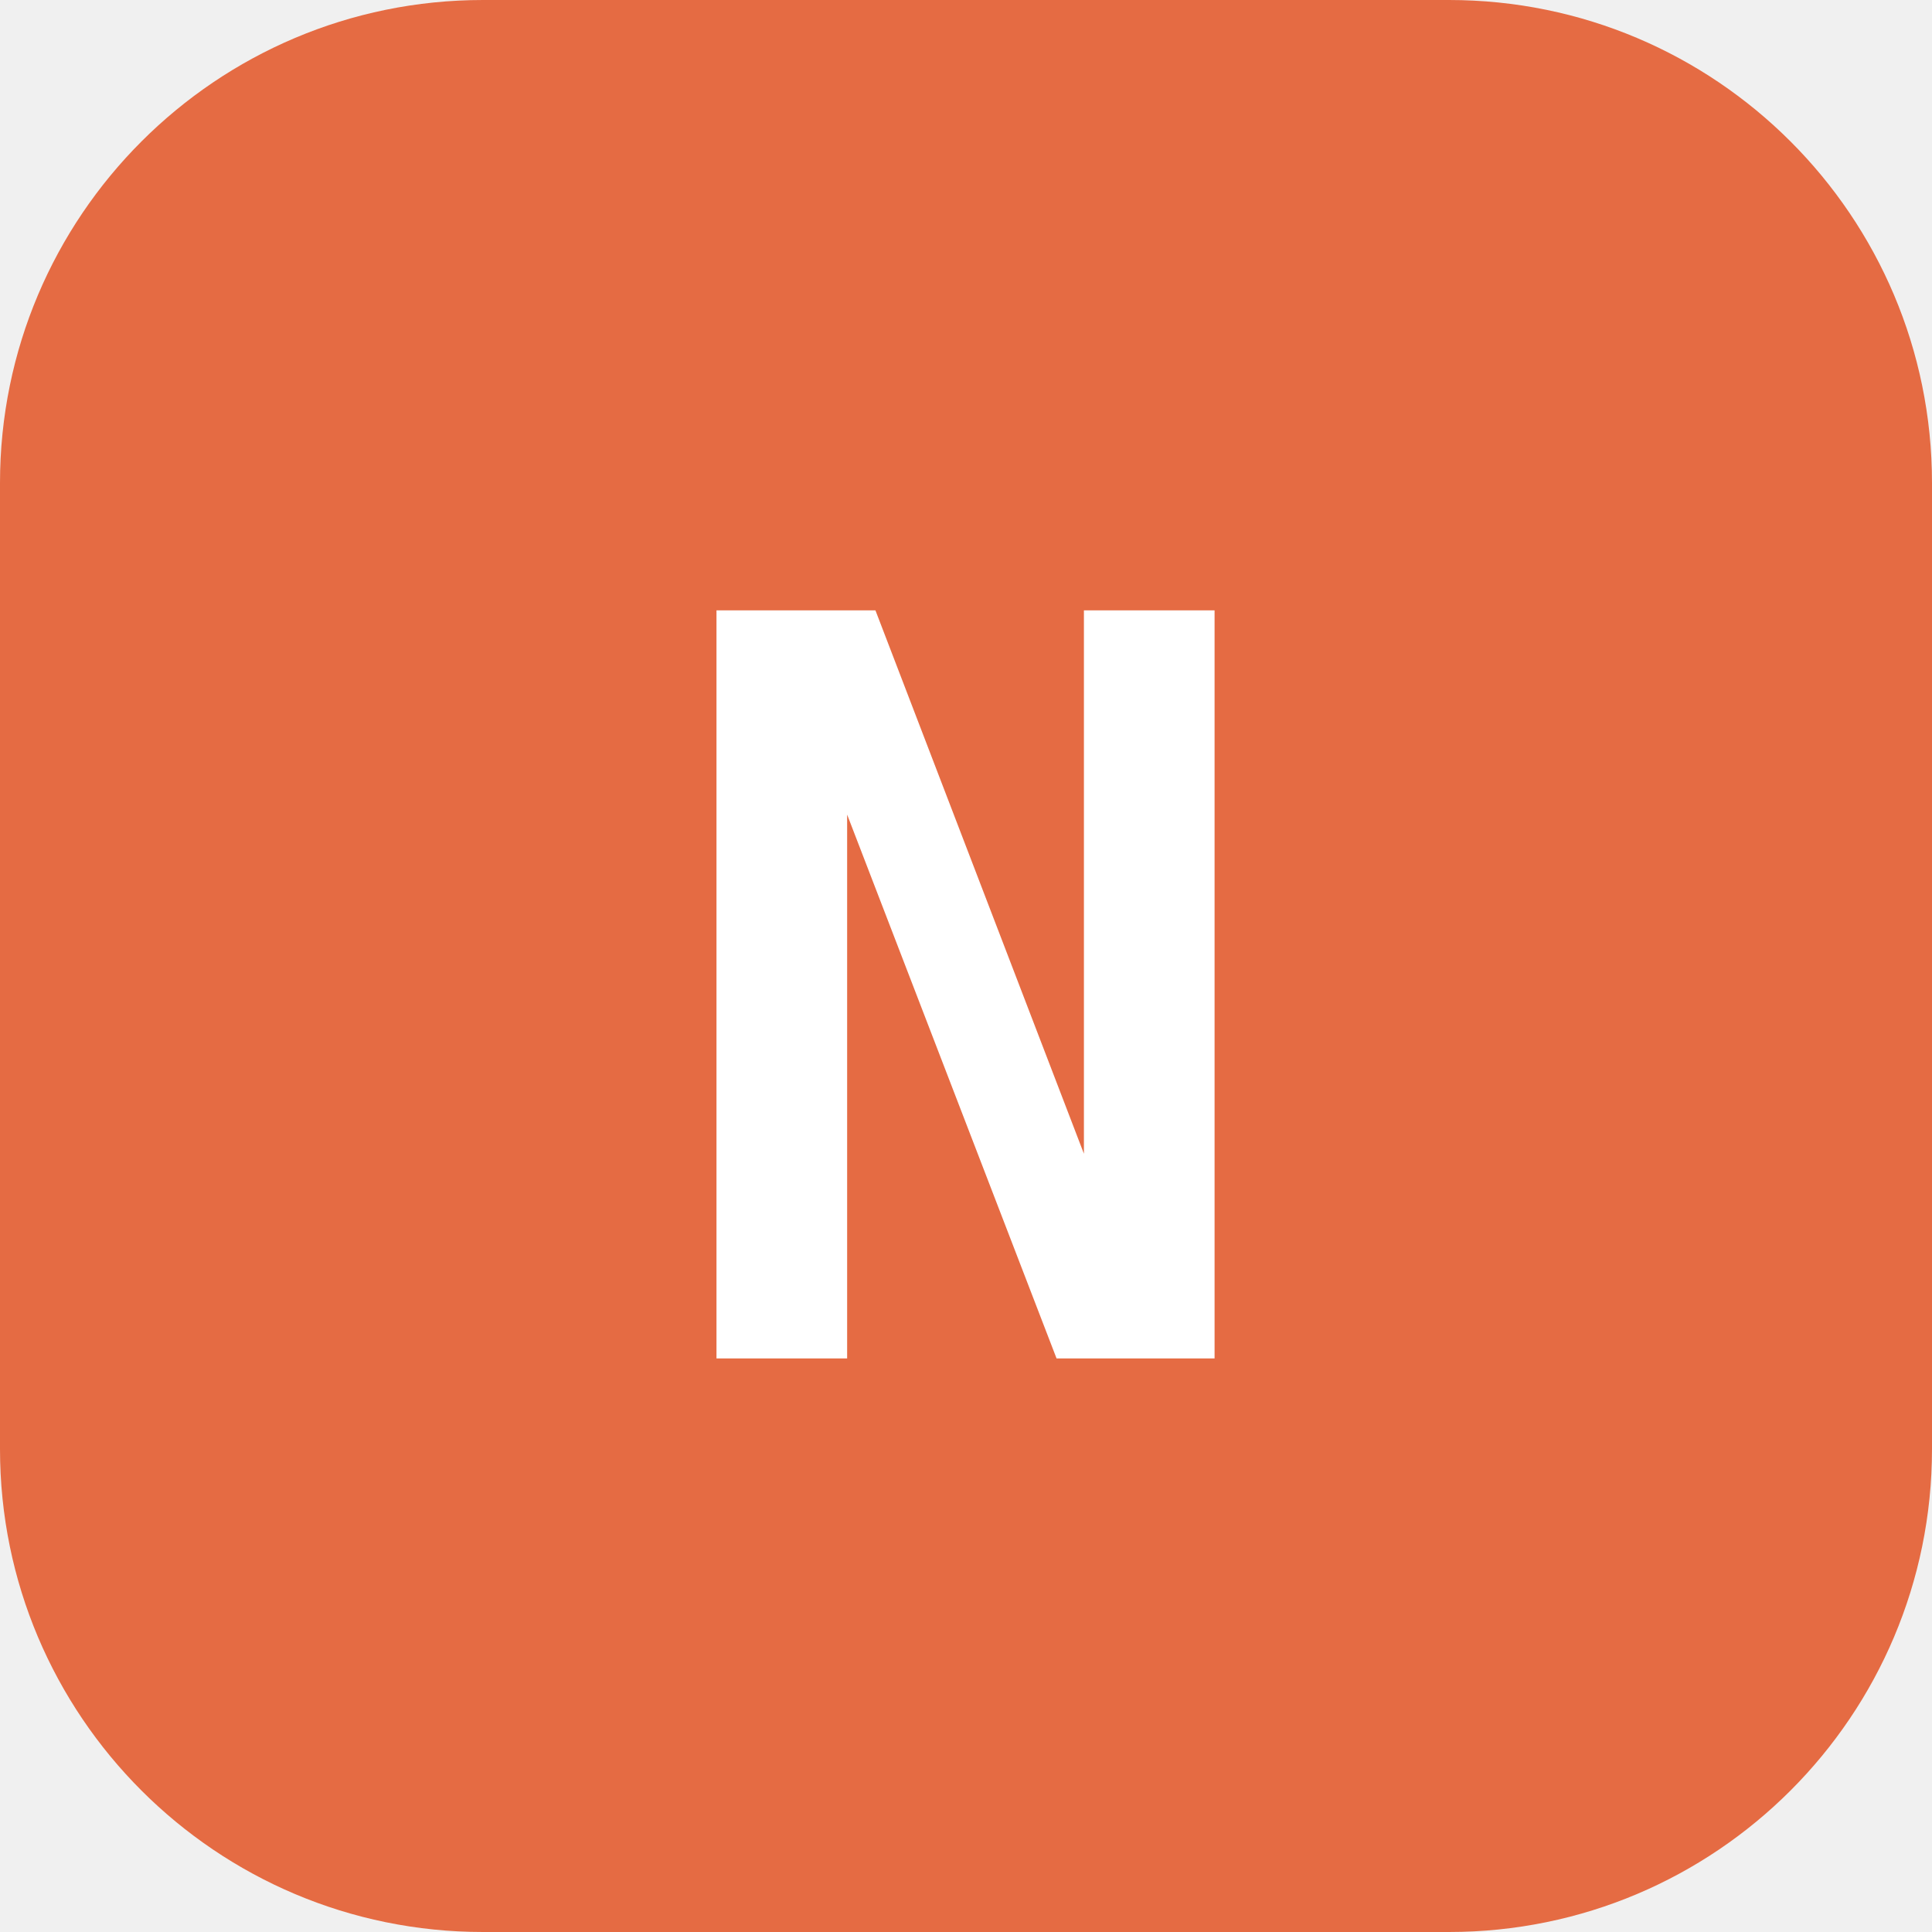
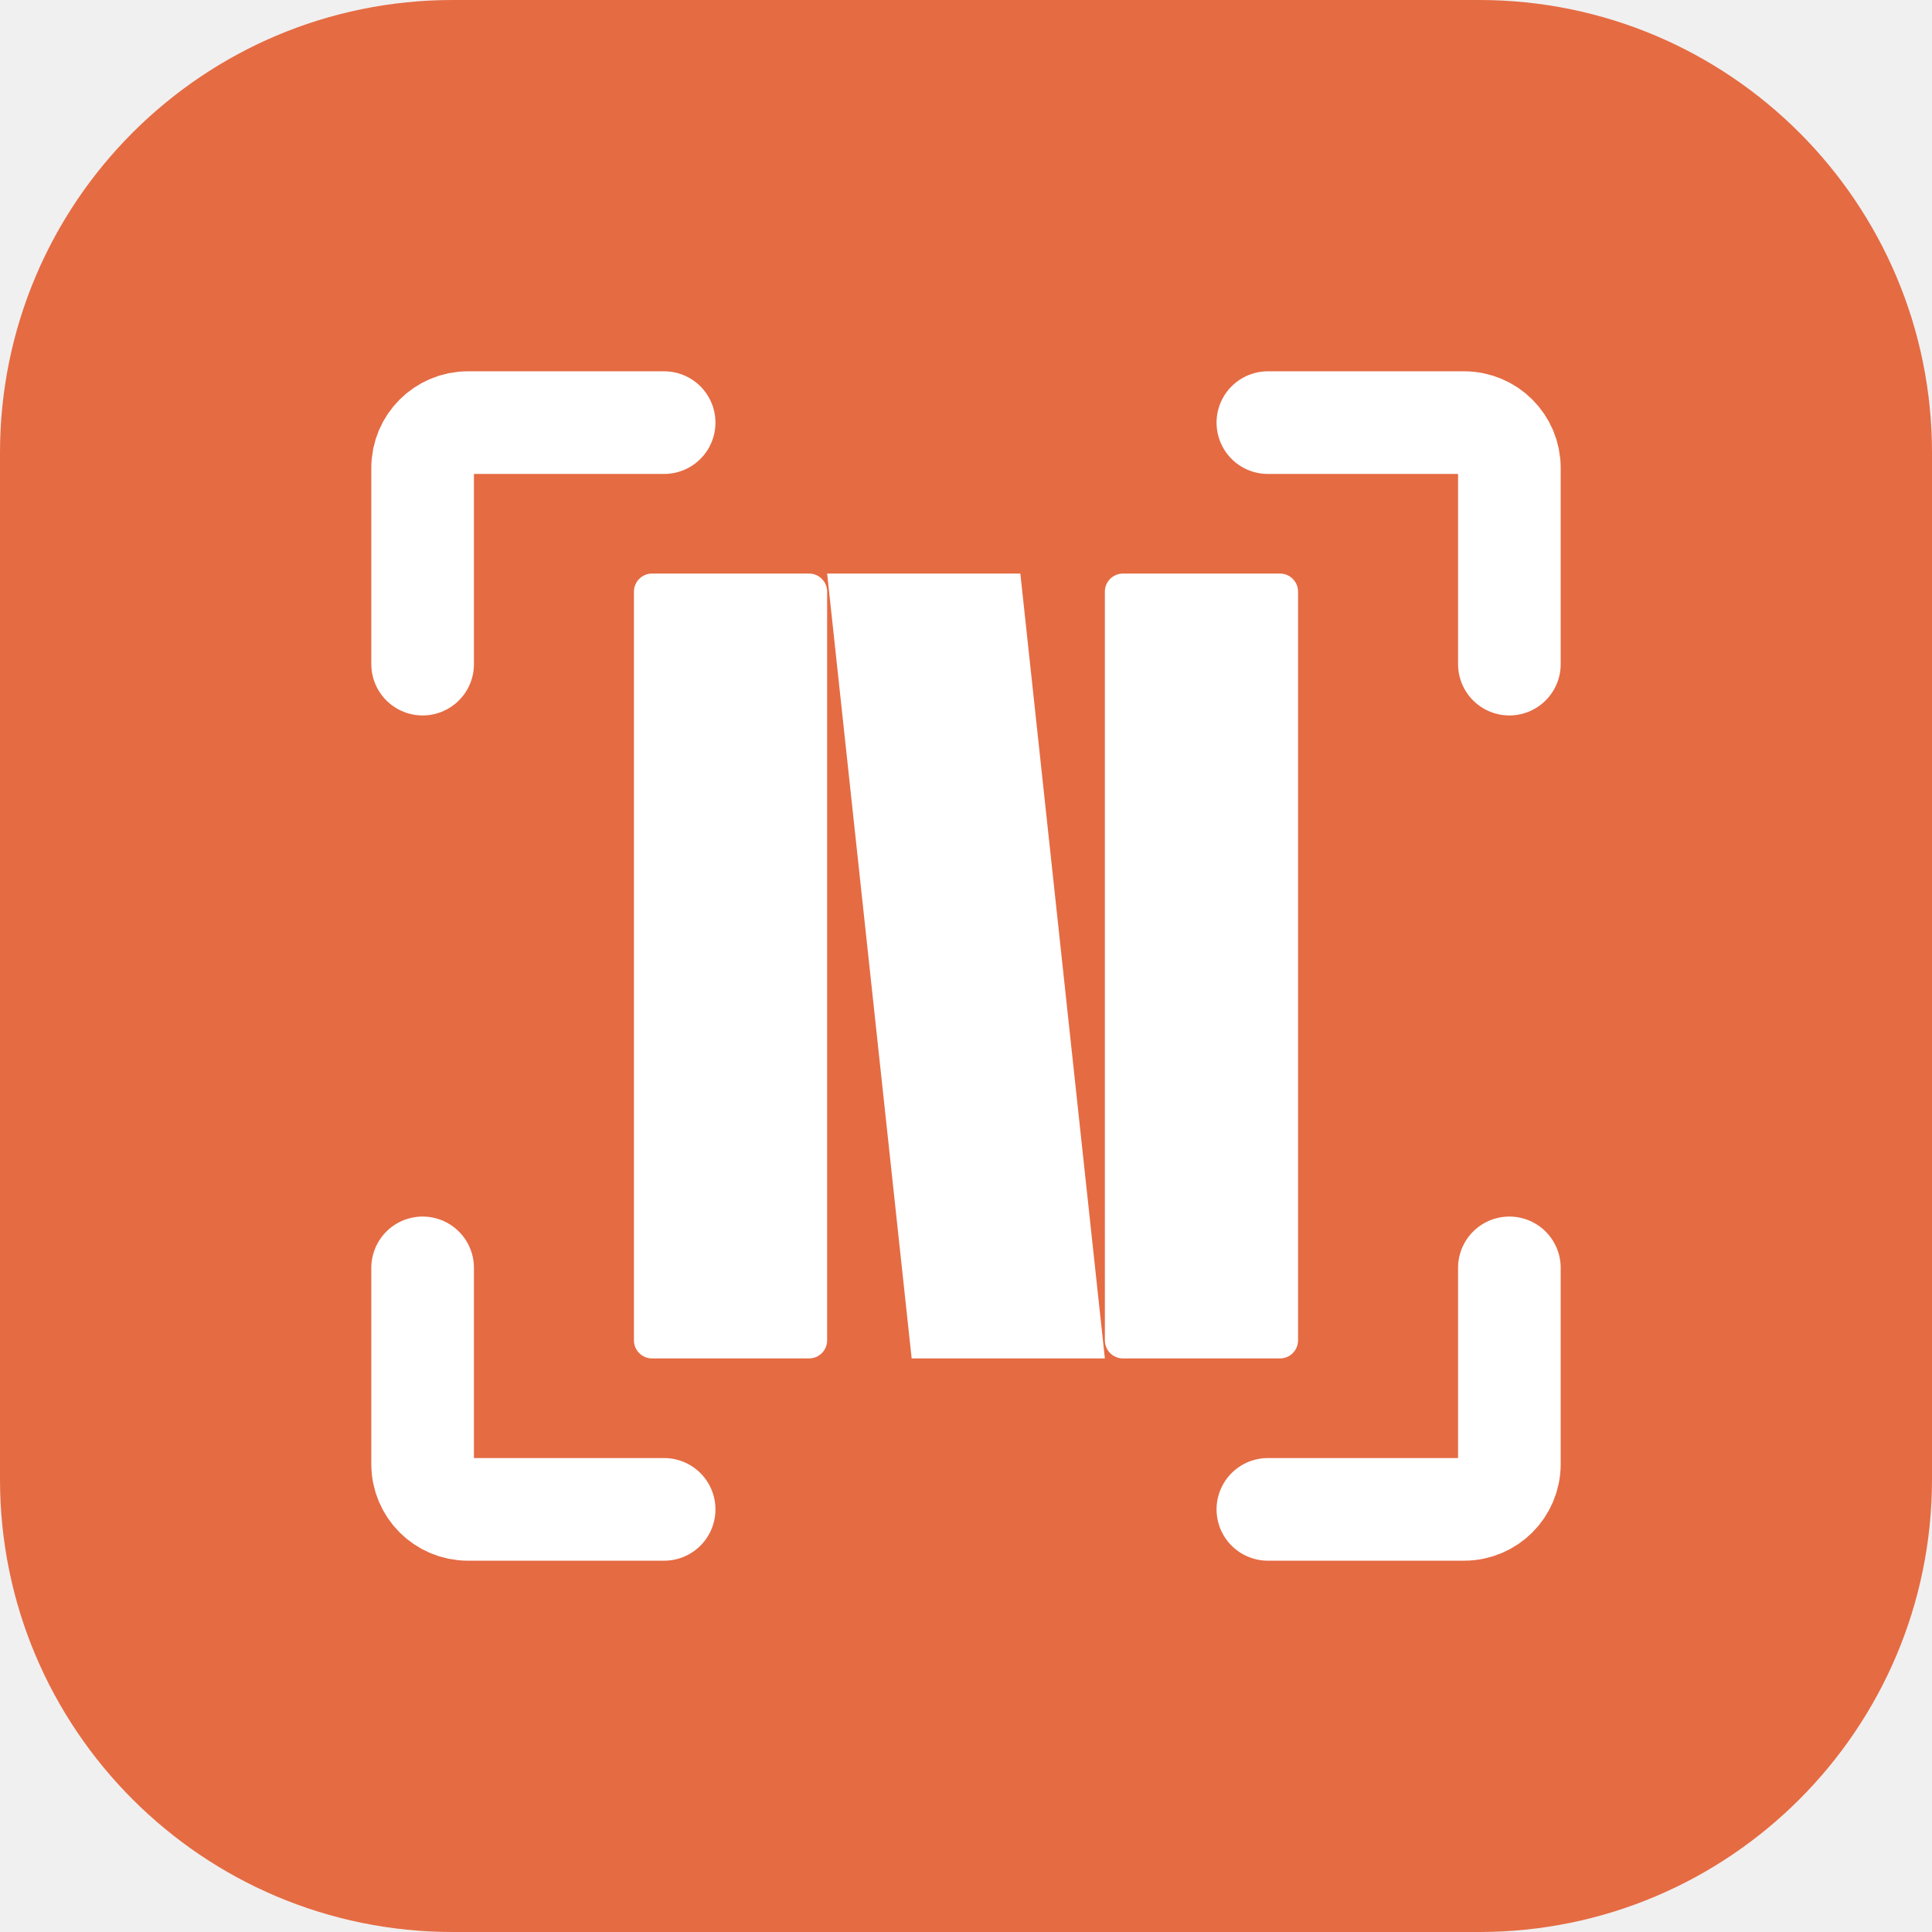
<svg xmlns="http://www.w3.org/2000/svg" viewBox="0 0 64 64" width="64" height="64">
-   <rect width="64" height="64" rx="16" fill="#e56b43" />
-   <text x="32" y="45" font-family="ui-monospace, Menlo, monospace" font-size="34" font-weight="700" fill="#ffffff" text-anchor="middle">N</text>
+   <rect width="64" height="64" rx="15" fill="#e56b43" />
+   <g stroke="#ffffff" stroke-width="3.4" stroke-linecap="round" fill="none">
+     <path d="M14 22 V15.5 A1.5 1.5 0 0 1 15.5 14 H22" />
+     <path d="M42 14 H48.5 A1.5 1.5 0 0 1 50 15.5 V22" />
+     <path d="M50 42 V48.5 A1.5 1.5 0 0 1 48.5 50 H42" />
+     <path d="M22 50 H15.5 A1.5 1.5 0 0 1 14 48.5 V42" />
+   </g>
+   <g fill="#ffffff">
+     <rect x="21" y="19" width="6.4" height="26" rx="0.6" />
+     <rect x="36.6" y="19" width="6.4" height="26" rx="0.6" />
+     <polygon points="27.4,19 33.8,19 36.6,45 30.2,45" />
+   </g>
</svg>
